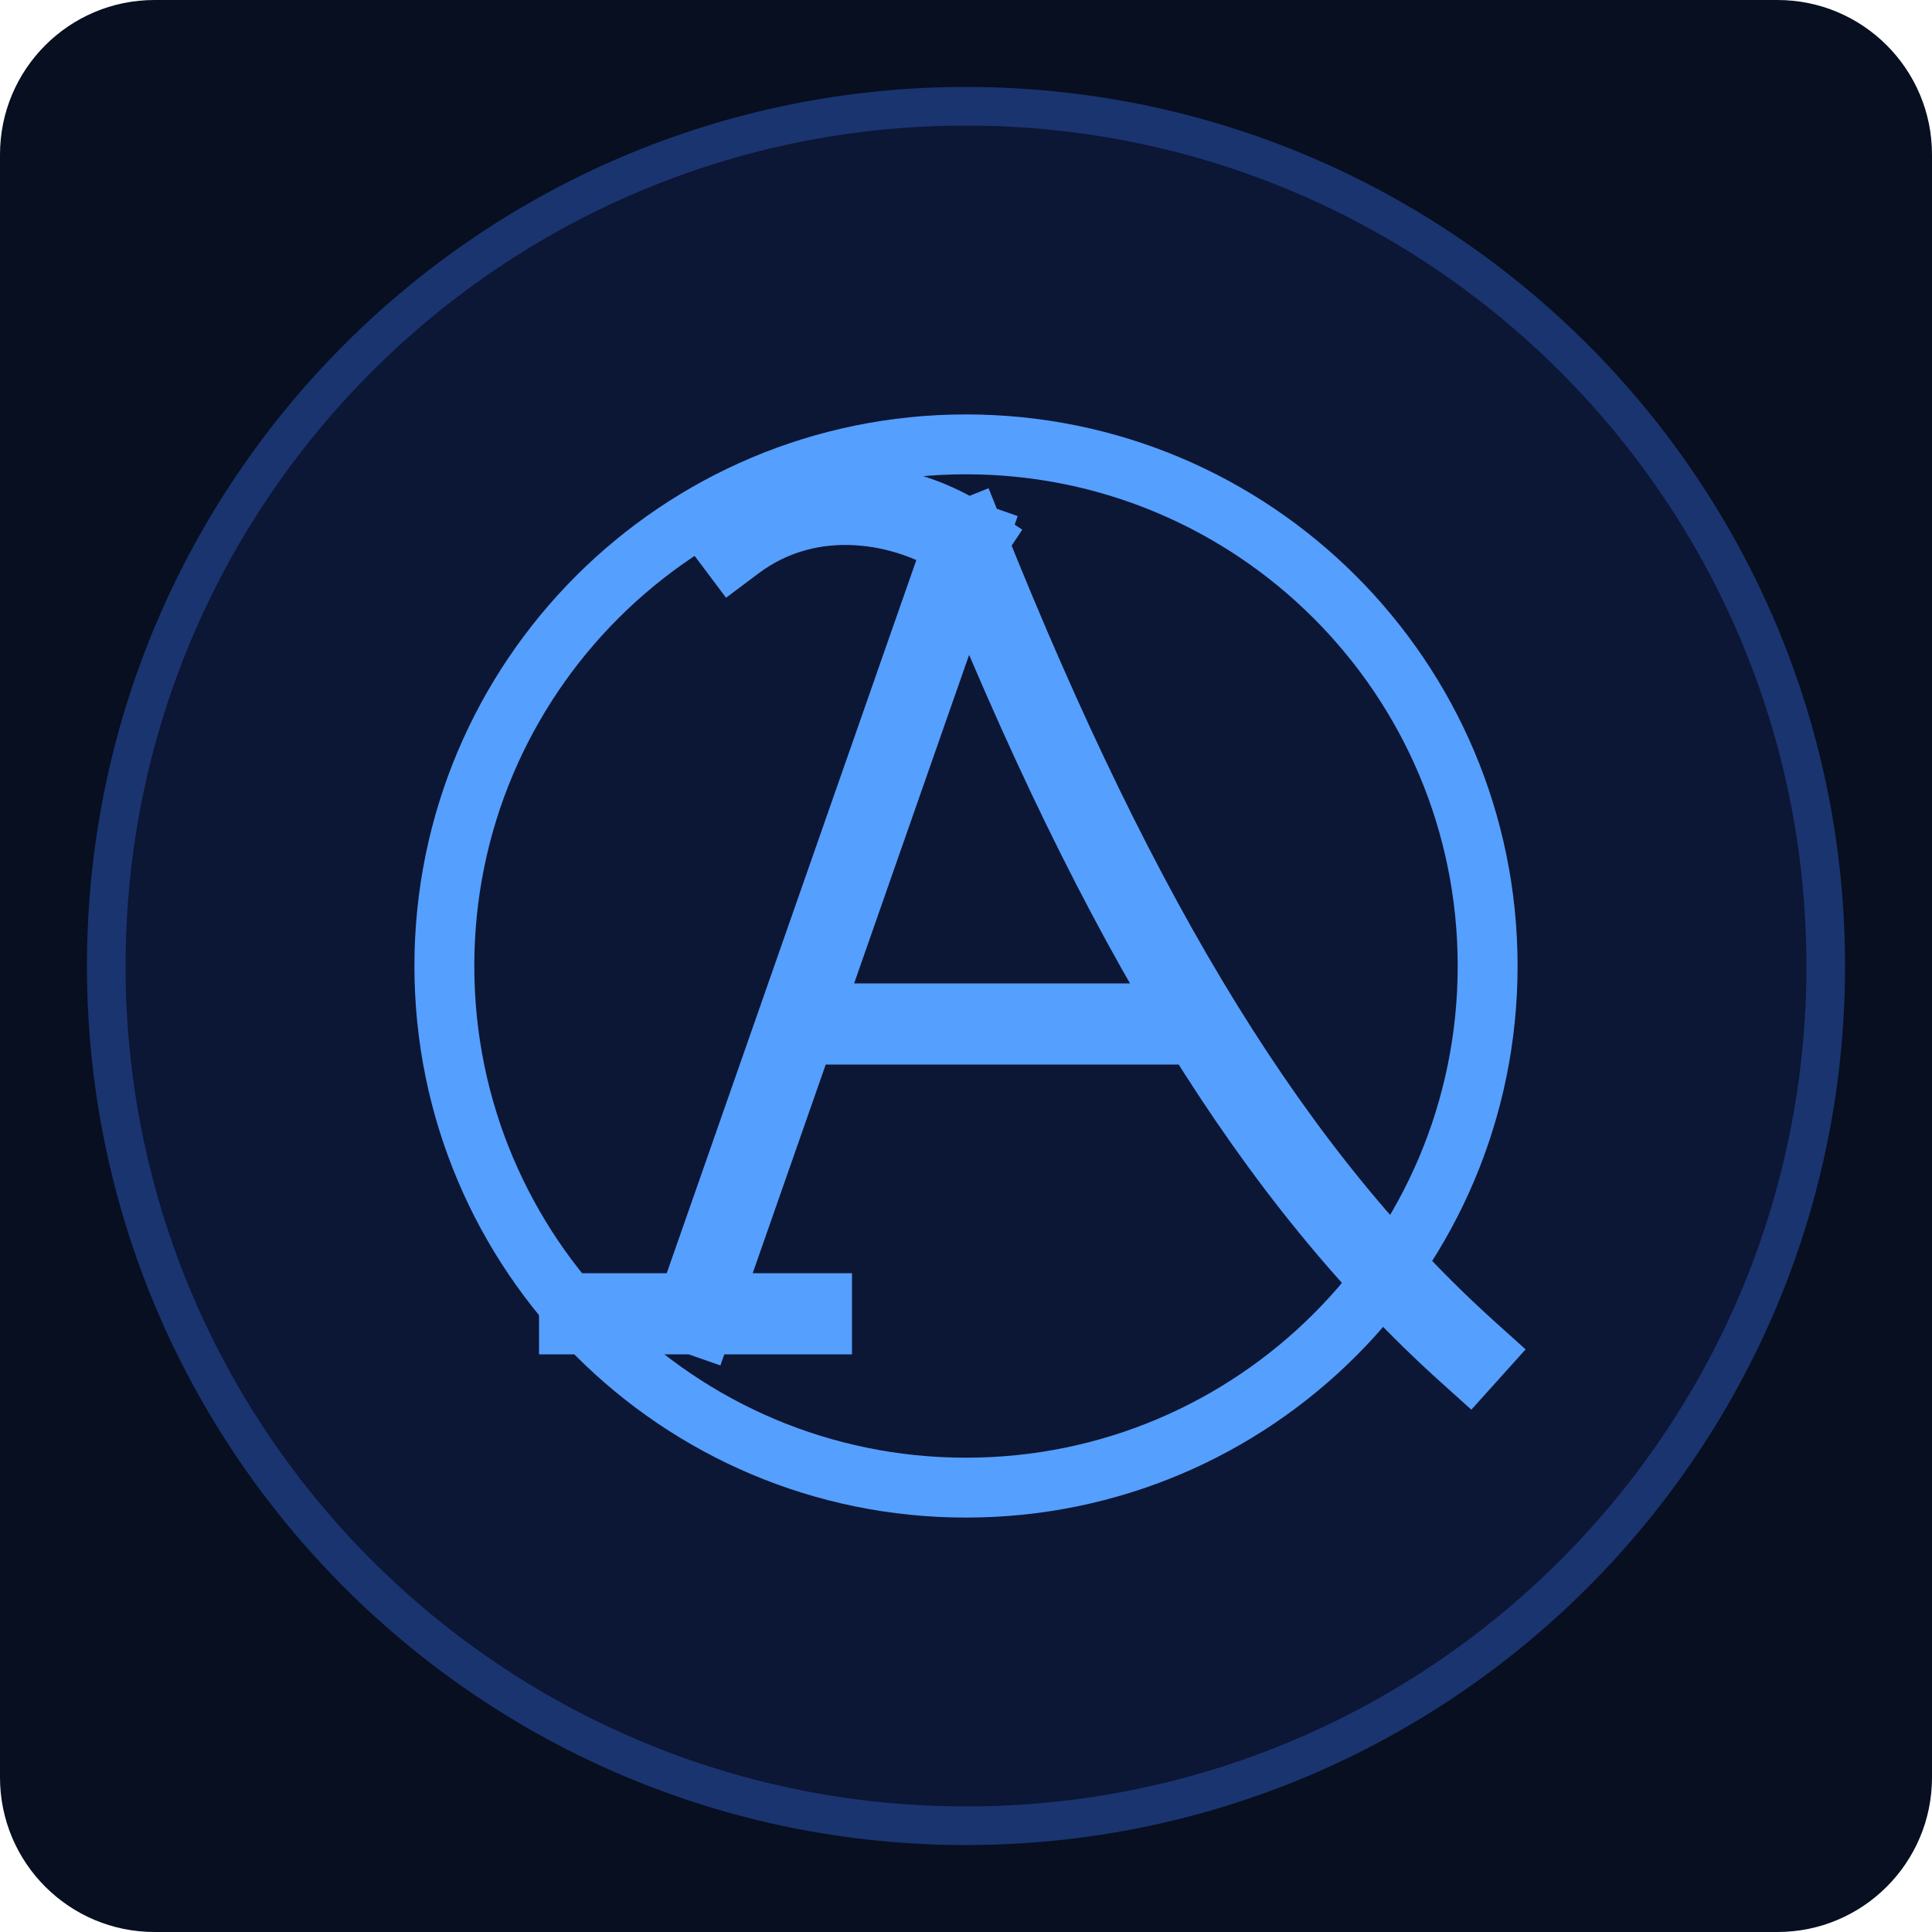
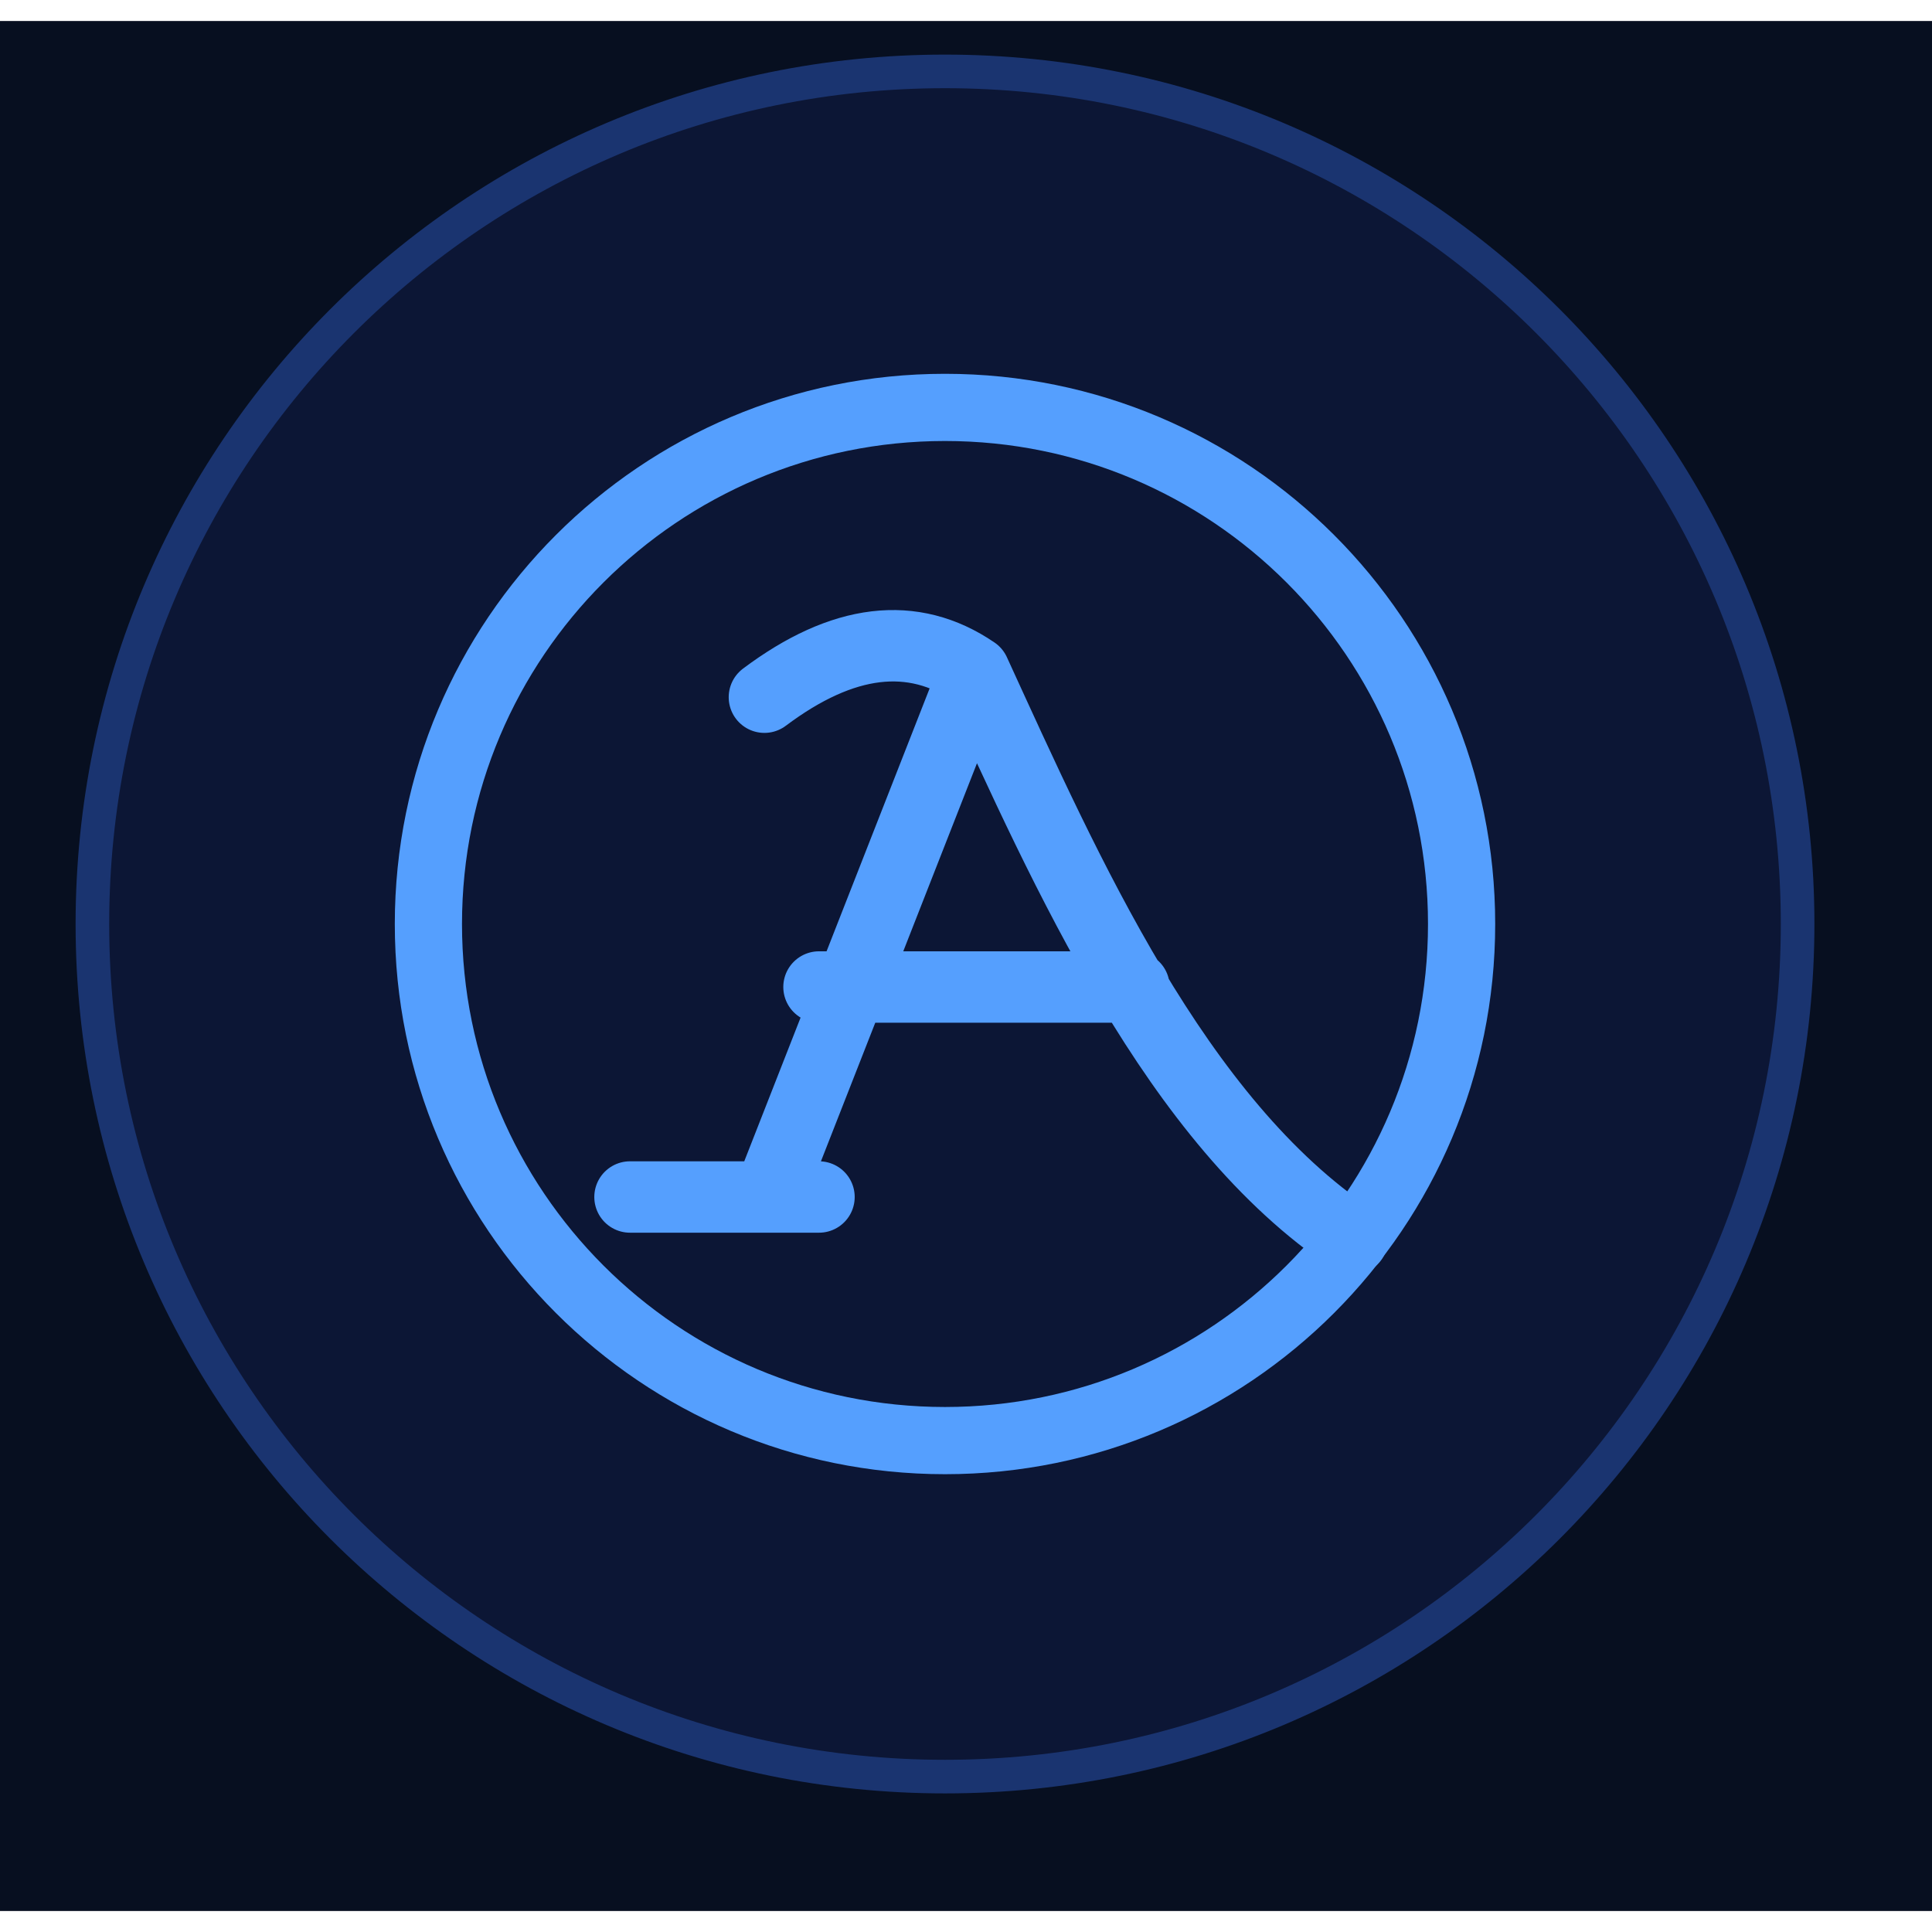
- <svg xmlns="http://www.w3.org/2000/svg" width="512" height="512" viewBox="0 0 100 100" role="img" aria-label="AJD's Wireless Repairs logo">
-   <rect width="100" height="100" rx="8" fill="#070F20" />
-   <circle cx="50" cy="50" r="44.5" fill="#0C1635" stroke="#1A3470" stroke-width="2" />
-   <circle cx="50" cy="50" r="27" fill="none" stroke="#559FFE" stroke-width="3.1" />
-   <path d="M30 68h12M36 68L50 28M42 53h18M38 28c4-3 9-2 12 0M50 28c8 20 16 33 26 42" fill="none" stroke="#559FFE" stroke-width="4.2" stroke-linecap="square" stroke-linejoin="round" />
+ <svg xmlns="http://www.w3.org/2000/svg" width="512" height="512" viewBox="0 0 46 45" role="img" aria-label="AJD's Wireless Repairs logo">
+   <rect width="46" height="45" fill="#070F20" />
+   <circle cx="22.5" cy="21.5" r="20.3" fill="#0C1635" stroke="#1A3470" stroke-width="0.8" />
+   <circle cx="22.5" cy="21.5" r="12.3" fill="none" stroke="#559FFE" stroke-width="1.6" />
+   <path d="M15 28h4.5M18.3 28L23.2 15.5M19.5 23h7.5M18.2 16.1Q21 14 23.2 15.5M23.2 15.5C25.4 20.3 28 26.2 32.2 29" fill="none" stroke="#559FFE" stroke-width="1.7" stroke-linecap="round" stroke-linejoin="round" />
</svg>
